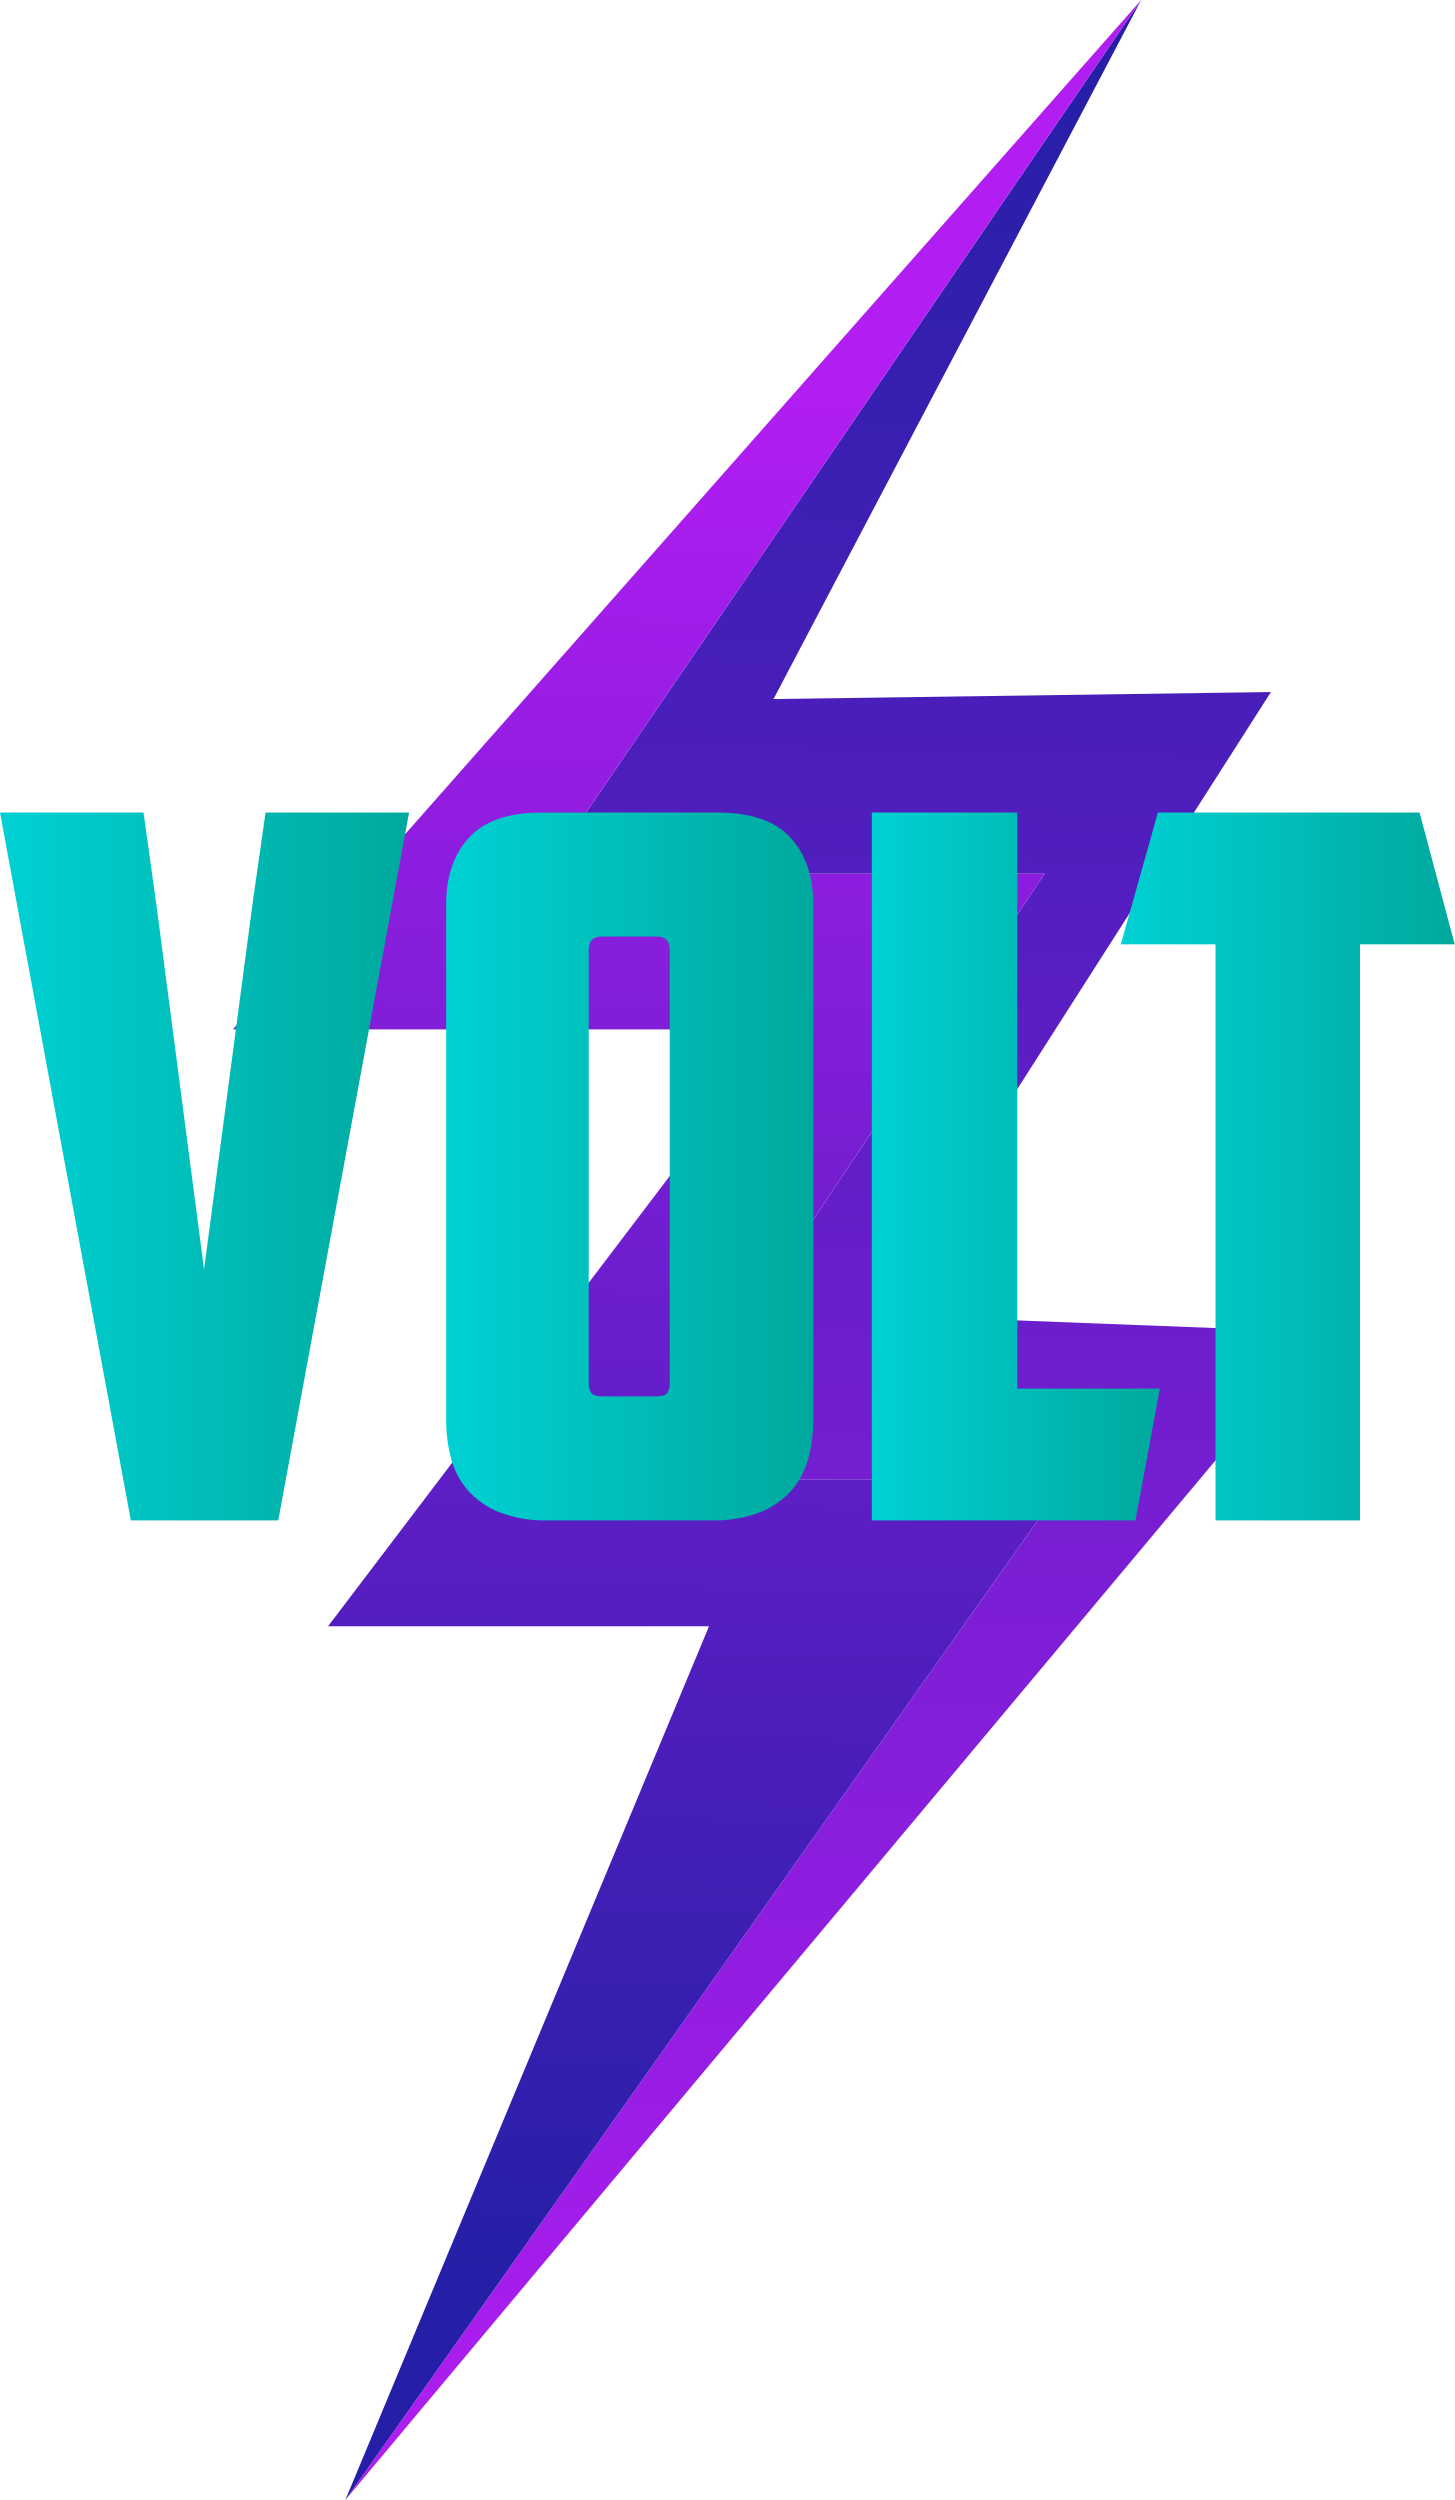
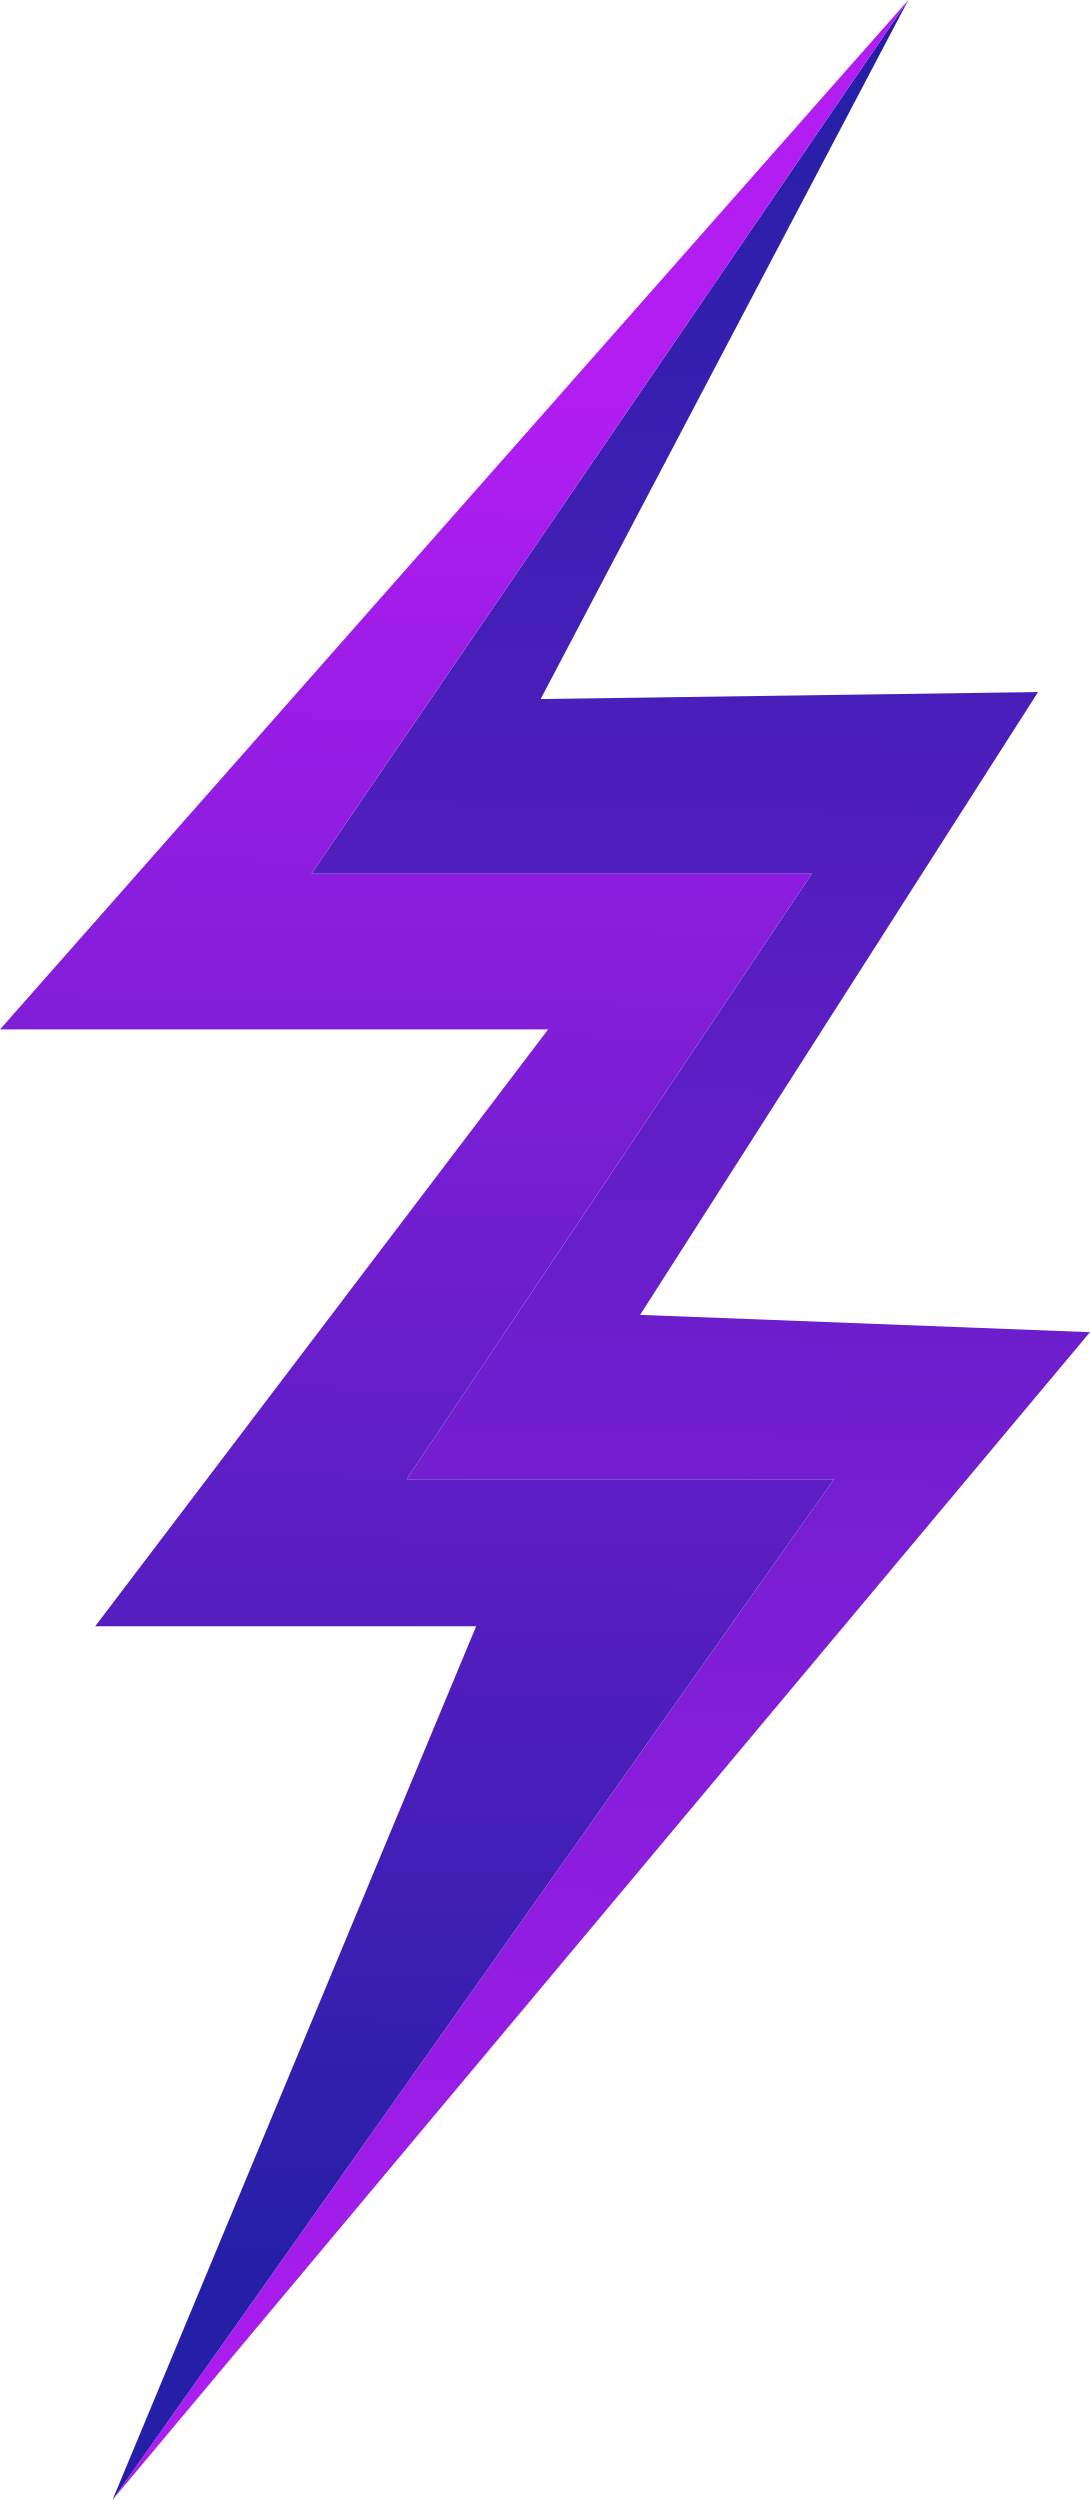
- <svg xmlns="http://www.w3.org/2000/svg" xmlns:xlink="http://www.w3.org/1999/xlink" viewBox="0 0 432.918 744">
+ <svg xmlns="http://www.w3.org/2000/svg" xmlns:xlink="http://www.w3.org/1999/xlink" viewBox="0 0 324.374 744">
  <defs>
-     <style>.acb3998f-6313-4154-9d4e-a9bc09dfc136{fill:url(#b1d3f119-2d05-491a-972f-2b02045b7853);}.af2eab45-f0e7-4b1b-a651-d915d91e8253{fill:url(#bcf5d729-76b1-4003-80b3-63befbfd171b);}.eacb8ec6-7ea0-43bb-9410-da800d15b3ff{fill:url(#a2ffb370-95a3-4577-9487-908b507255b8);}.edf7a48a-45c6-45be-ab40-64a82c2048d1{fill:url(#f1497be3-ce03-4b13-a1c6-1dac5ce6784b);}.a1c1d8a3-08fd-4da2-b711-147e8b611782{fill:url(#af57ac86-7bb9-45e3-9c33-e29a2375a087);}.b2aef38e-b0f3-4319-8019-1f9e878da053{fill:url(#f20a7e7d-bb88-4565-871f-38d1f15e410b);}</style>
-     <linearGradient id="b1d3f119-2d05-491a-972f-2b02045b7853" x1="244.405" y1="747.057" x2="260.224" y2="14.274" gradientUnits="userSpaceOnUse">
+     <style>.f081d11d-8f4b-4bb8-a0c5-6bcc786e5e32{fill:url(#beefdbc6-7a68-406d-9af0-4118b326c333);}.e11ce3bf-a639-4bb0-84eb-1c90452ce2b6{fill:url(#f87b072f-b9e2-4ae0-bb7b-6fcca8fd34b0);}</style>
+     <linearGradient id="beefdbc6-7a68-406d-9af0-4118b326c333" x1="175.103" y1="747.057" x2="190.922" y2="14.274" gradientUnits="userSpaceOnUse">
      <stop offset="0" stop-color="#b21df2" />
      <stop offset="0.529" stop-color="#651ec9" />
      <stop offset="1" stop-color="#241fa6" />
    </linearGradient>
-     <linearGradient id="bcf5d729-76b1-4003-80b3-63befbfd171b" x1="205.011" y1="116.34" x2="196.603" y2="676.294" xlink:href="#b1d3f119-2d05-491a-972f-2b02045b7853" />
-     <linearGradient id="a2ffb370-95a3-4577-9487-908b507255b8" y1="347.14" x2="121.74" y2="347.14" gradientUnits="userSpaceOnUse">
-       <stop offset="0" stop-color="#00d1d4" />
-       <stop offset="1" stop-color="#00a99d" />
-     </linearGradient>
-     <linearGradient id="f1497be3-ce03-4b13-a1c6-1dac5ce6784b" x1="132.781" y1="347.14" x2="242.027" y2="347.14" xlink:href="#a2ffb370-95a3-4577-9487-908b507255b8" />
-     <linearGradient id="af57ac86-7bb9-45e3-9c33-e29a2375a087" x1="259.457" y1="347.14" x2="345.169" y2="347.14" xlink:href="#a2ffb370-95a3-4577-9487-908b507255b8" />
-     <linearGradient id="f20a7e7d-bb88-4565-871f-38d1f15e410b" x1="333.55" y1="347.14" x2="432.918" y2="347.14" xlink:href="#a2ffb370-95a3-4577-9487-908b507255b8" />
+     <linearGradient id="f87b072f-b9e2-4ae0-bb7b-6fcca8fd34b0" x1="135.709" y1="116.34" x2="127.301" y2="676.294" xlink:href="#beefdbc6-7a68-406d-9af0-4118b326c333" />
  </defs>
-   <g id="b89c80f8-55b8-43d6-b180-8e36c434532e" data-name="Calque 2">
-     <g id="e08e356c-2b00-4121-9aac-e92fa825bcb4" data-name="Logo">
-       <polygon class="acb3998f-6313-4154-9d4e-a9bc09dfc136" points="310.912 260.014 190.298 440.221 317.485 440.221 102.769 744 393.676 396.457 259.807 391.308 378.229 205.952 230.201 208.033 339.613 0 161.98 260.014 310.912 260.014" />
-       <polygon class="af2eab45-f0e7-4b1b-a651-d915d91e8253" points="317.485 440.221 190.298 440.221 310.912 260.014 161.98 260.014 339.613 0 69.302 306.353 232.42 306.353 97.62 483.986 211.003 483.986 102.769 744 317.485 440.221" />
-       <path class="eacb8ec6-7ea0-43bb-9410-da800d15b3ff" d="M79.03,241.815h42.71L82.807,452.464h-43.873L0,241.815H42.711l3.777,27.021L60.726,377.793l14.527-109.538Z" />
-       <path class="edf7a48a-45c6-45be-ab40-64a82c2048d1" d="M242.027,422.537a43.897,43.897,0,0,1-1.452,11.477,23.894,23.894,0,0,1-4.939,9.443,24.655,24.655,0,0,1-9.298,6.537,37.249,37.249,0,0,1-14.527,2.47h-48.812a37.232,37.232,0,0,1-14.527-2.47,24.624,24.624,0,0,1-9.298-6.537,23.843,23.843,0,0,1-4.939-9.443,43.691,43.691,0,0,1-1.452-11.477V269.127q0-12.489,6.827-19.903,6.825-7.409,21.646-7.409h52.299q14.818,0,21.646,7.409,6.823,7.409,6.827,19.903ZM178.979,278.715q-3.779,0-3.777,4.068V411.206a5.859,5.859,0,0,0,.727,3.341c.481.682,1.598,1.018,3.341,1.018H195.249c1.743,0,2.855-.336,3.342-1.018a5.909,5.909,0,0,0,.726-3.341V282.783q0-4.066-3.776-4.068Z" />
-       <path class="a1c1d8a3-08fd-4da2-b711-147e8b611782" d="M259.457,241.815h43.292V413.239H345.169l-7.264,39.225H259.457Z" />
-       <path class="b2aef38e-b0f3-4319-8019-1f9e878da053" d="M422.458,241.815l10.46,39.224H404.734V452.464h-43.001V281.04H333.55l11.041-39.224Z" />
+   <g id="a2e294d1-676c-40e7-a578-f049cf7057ea" data-name="Calque 2">
+     <g id="ea82fe7a-1d0c-45c9-ae5f-7adf7603cc1d" data-name="Logo">
+       <polygon class="f081d11d-8f4b-4bb8-a0c5-6bcc786e5e32" points="241.61 260.014 120.997 440.221 248.183 440.221 33.467 744 324.374 396.457 190.505 391.308 308.927 205.952 160.9 208.033 270.311 0 92.678 260.014 241.61 260.014" />
+       <polygon class="e11ce3bf-a639-4bb0-84eb-1c90452ce2b6" points="248.183 440.221 120.997 440.221 241.61 260.014 92.678 260.014 270.311 0 0 306.353 163.118 306.353 28.318 483.986 141.701 483.986 33.467 744 248.183 440.221" />
    </g>
  </g>
</svg>
